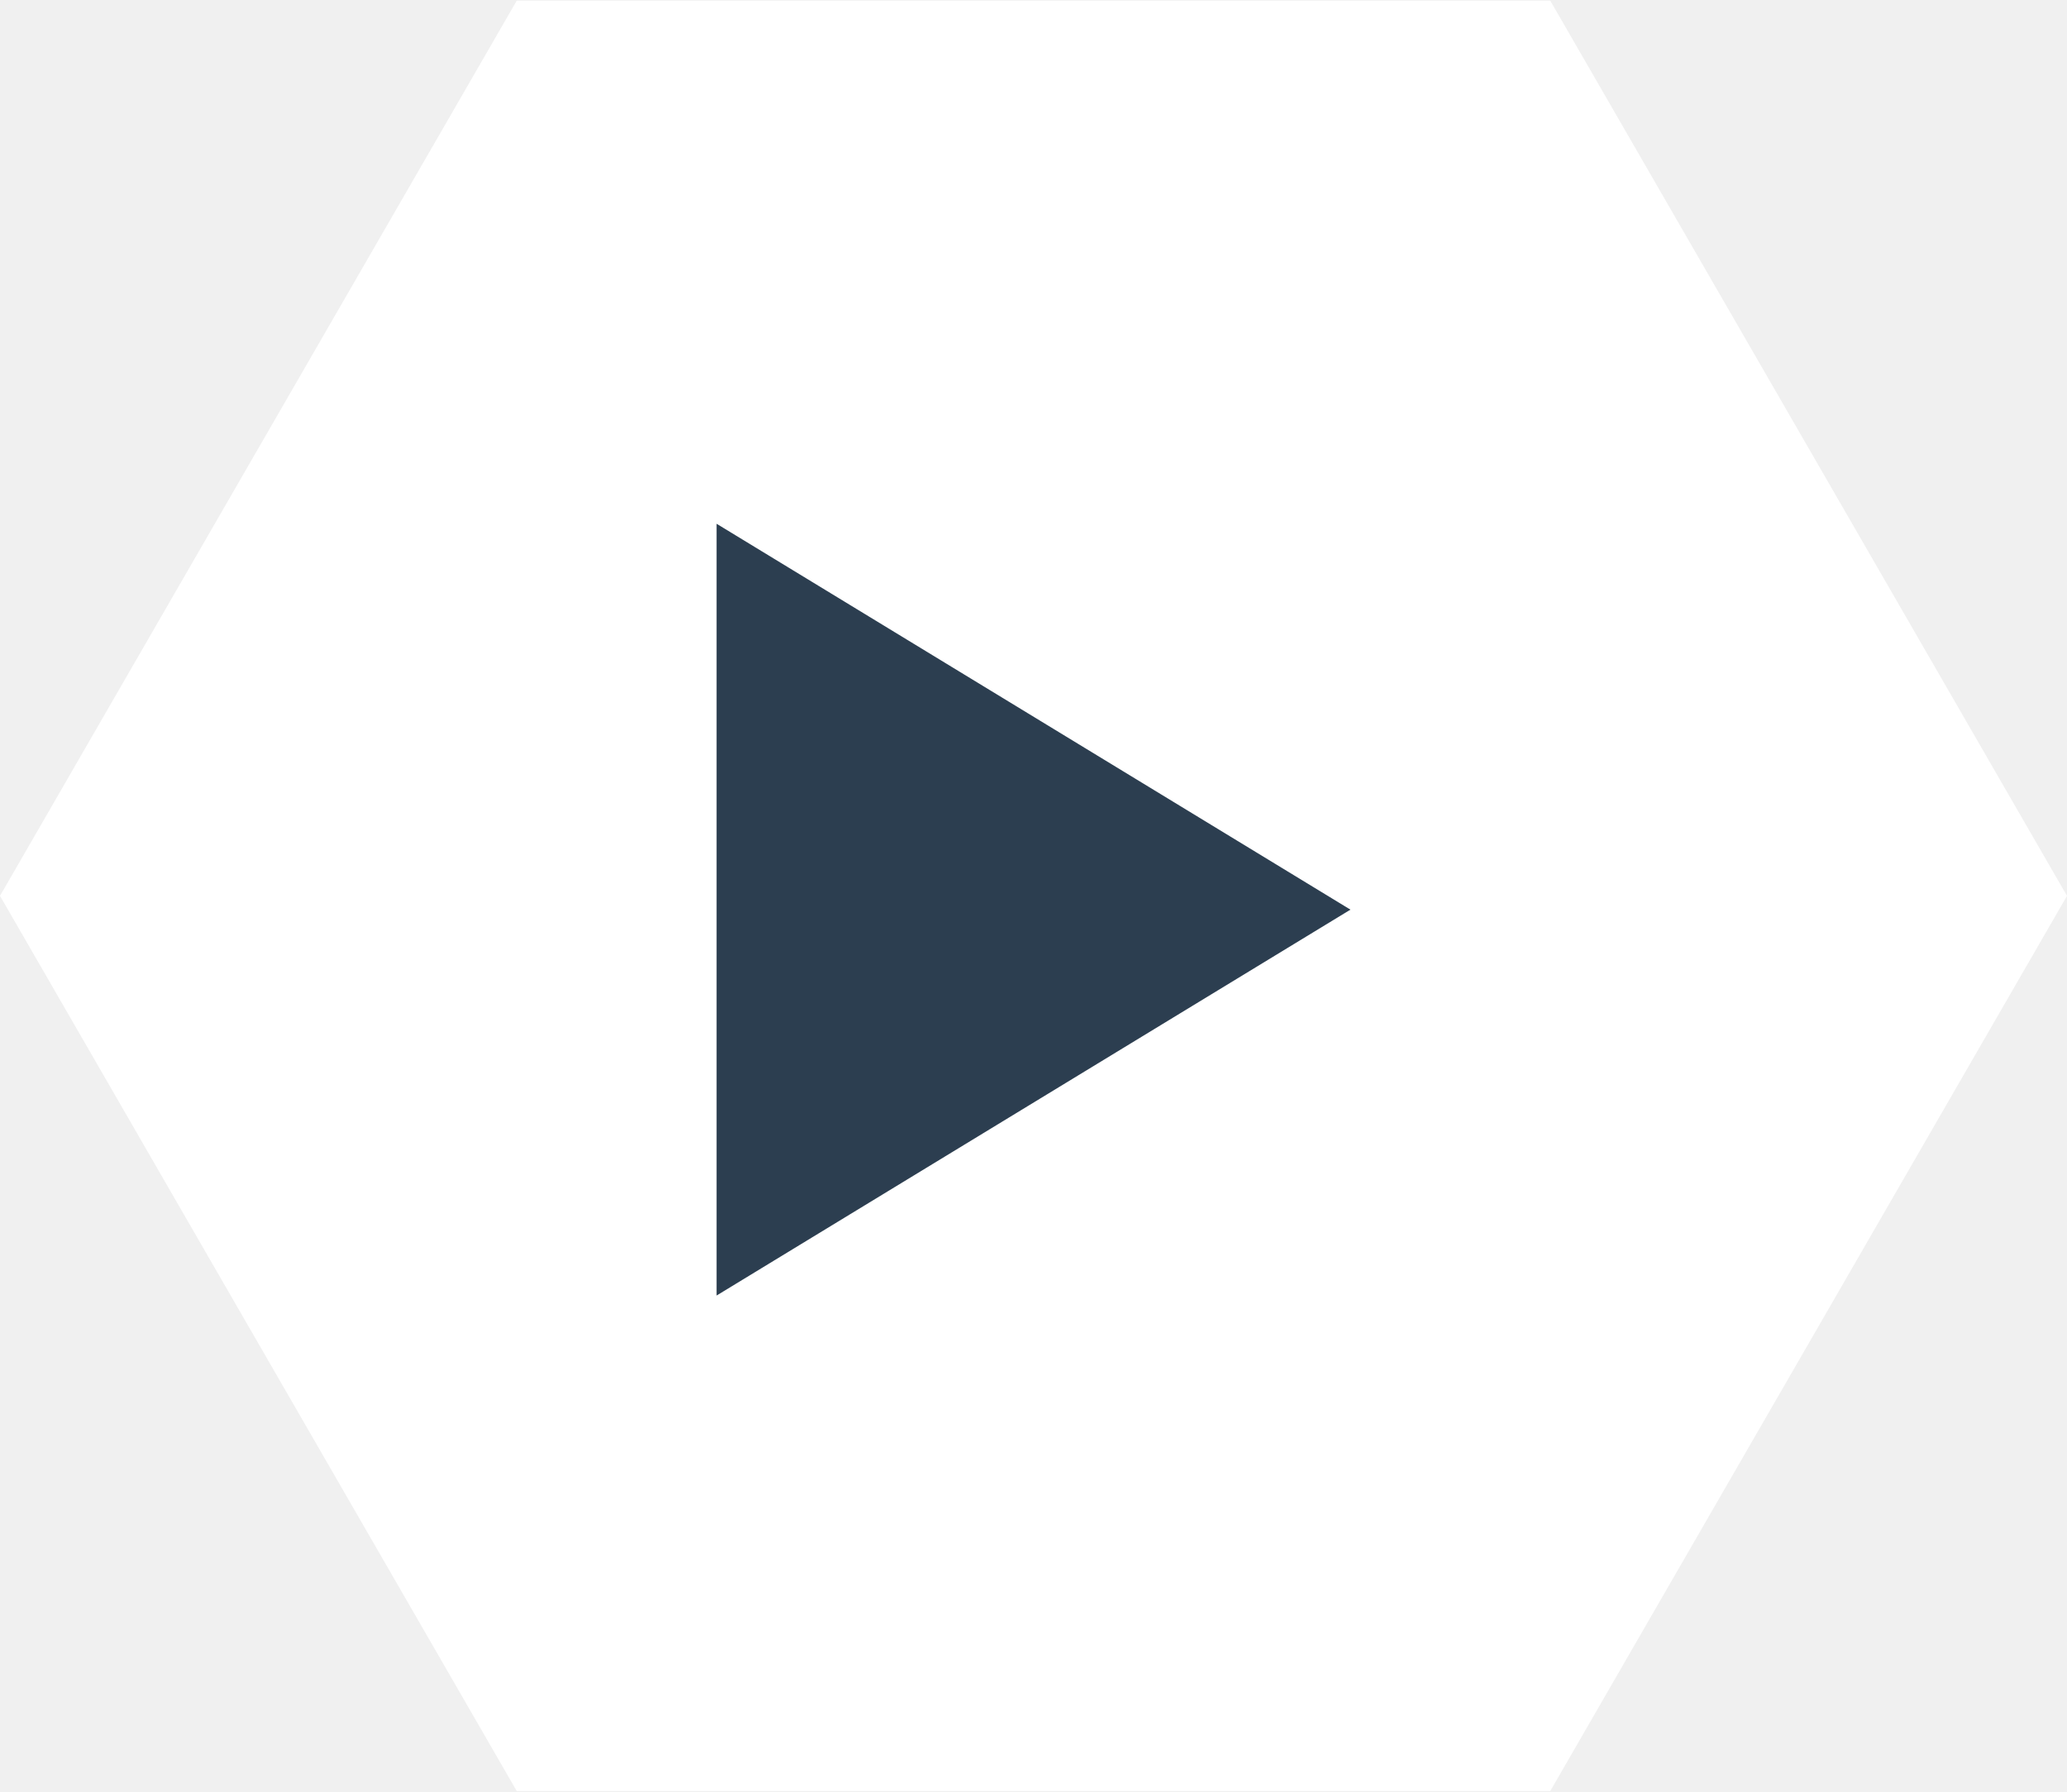
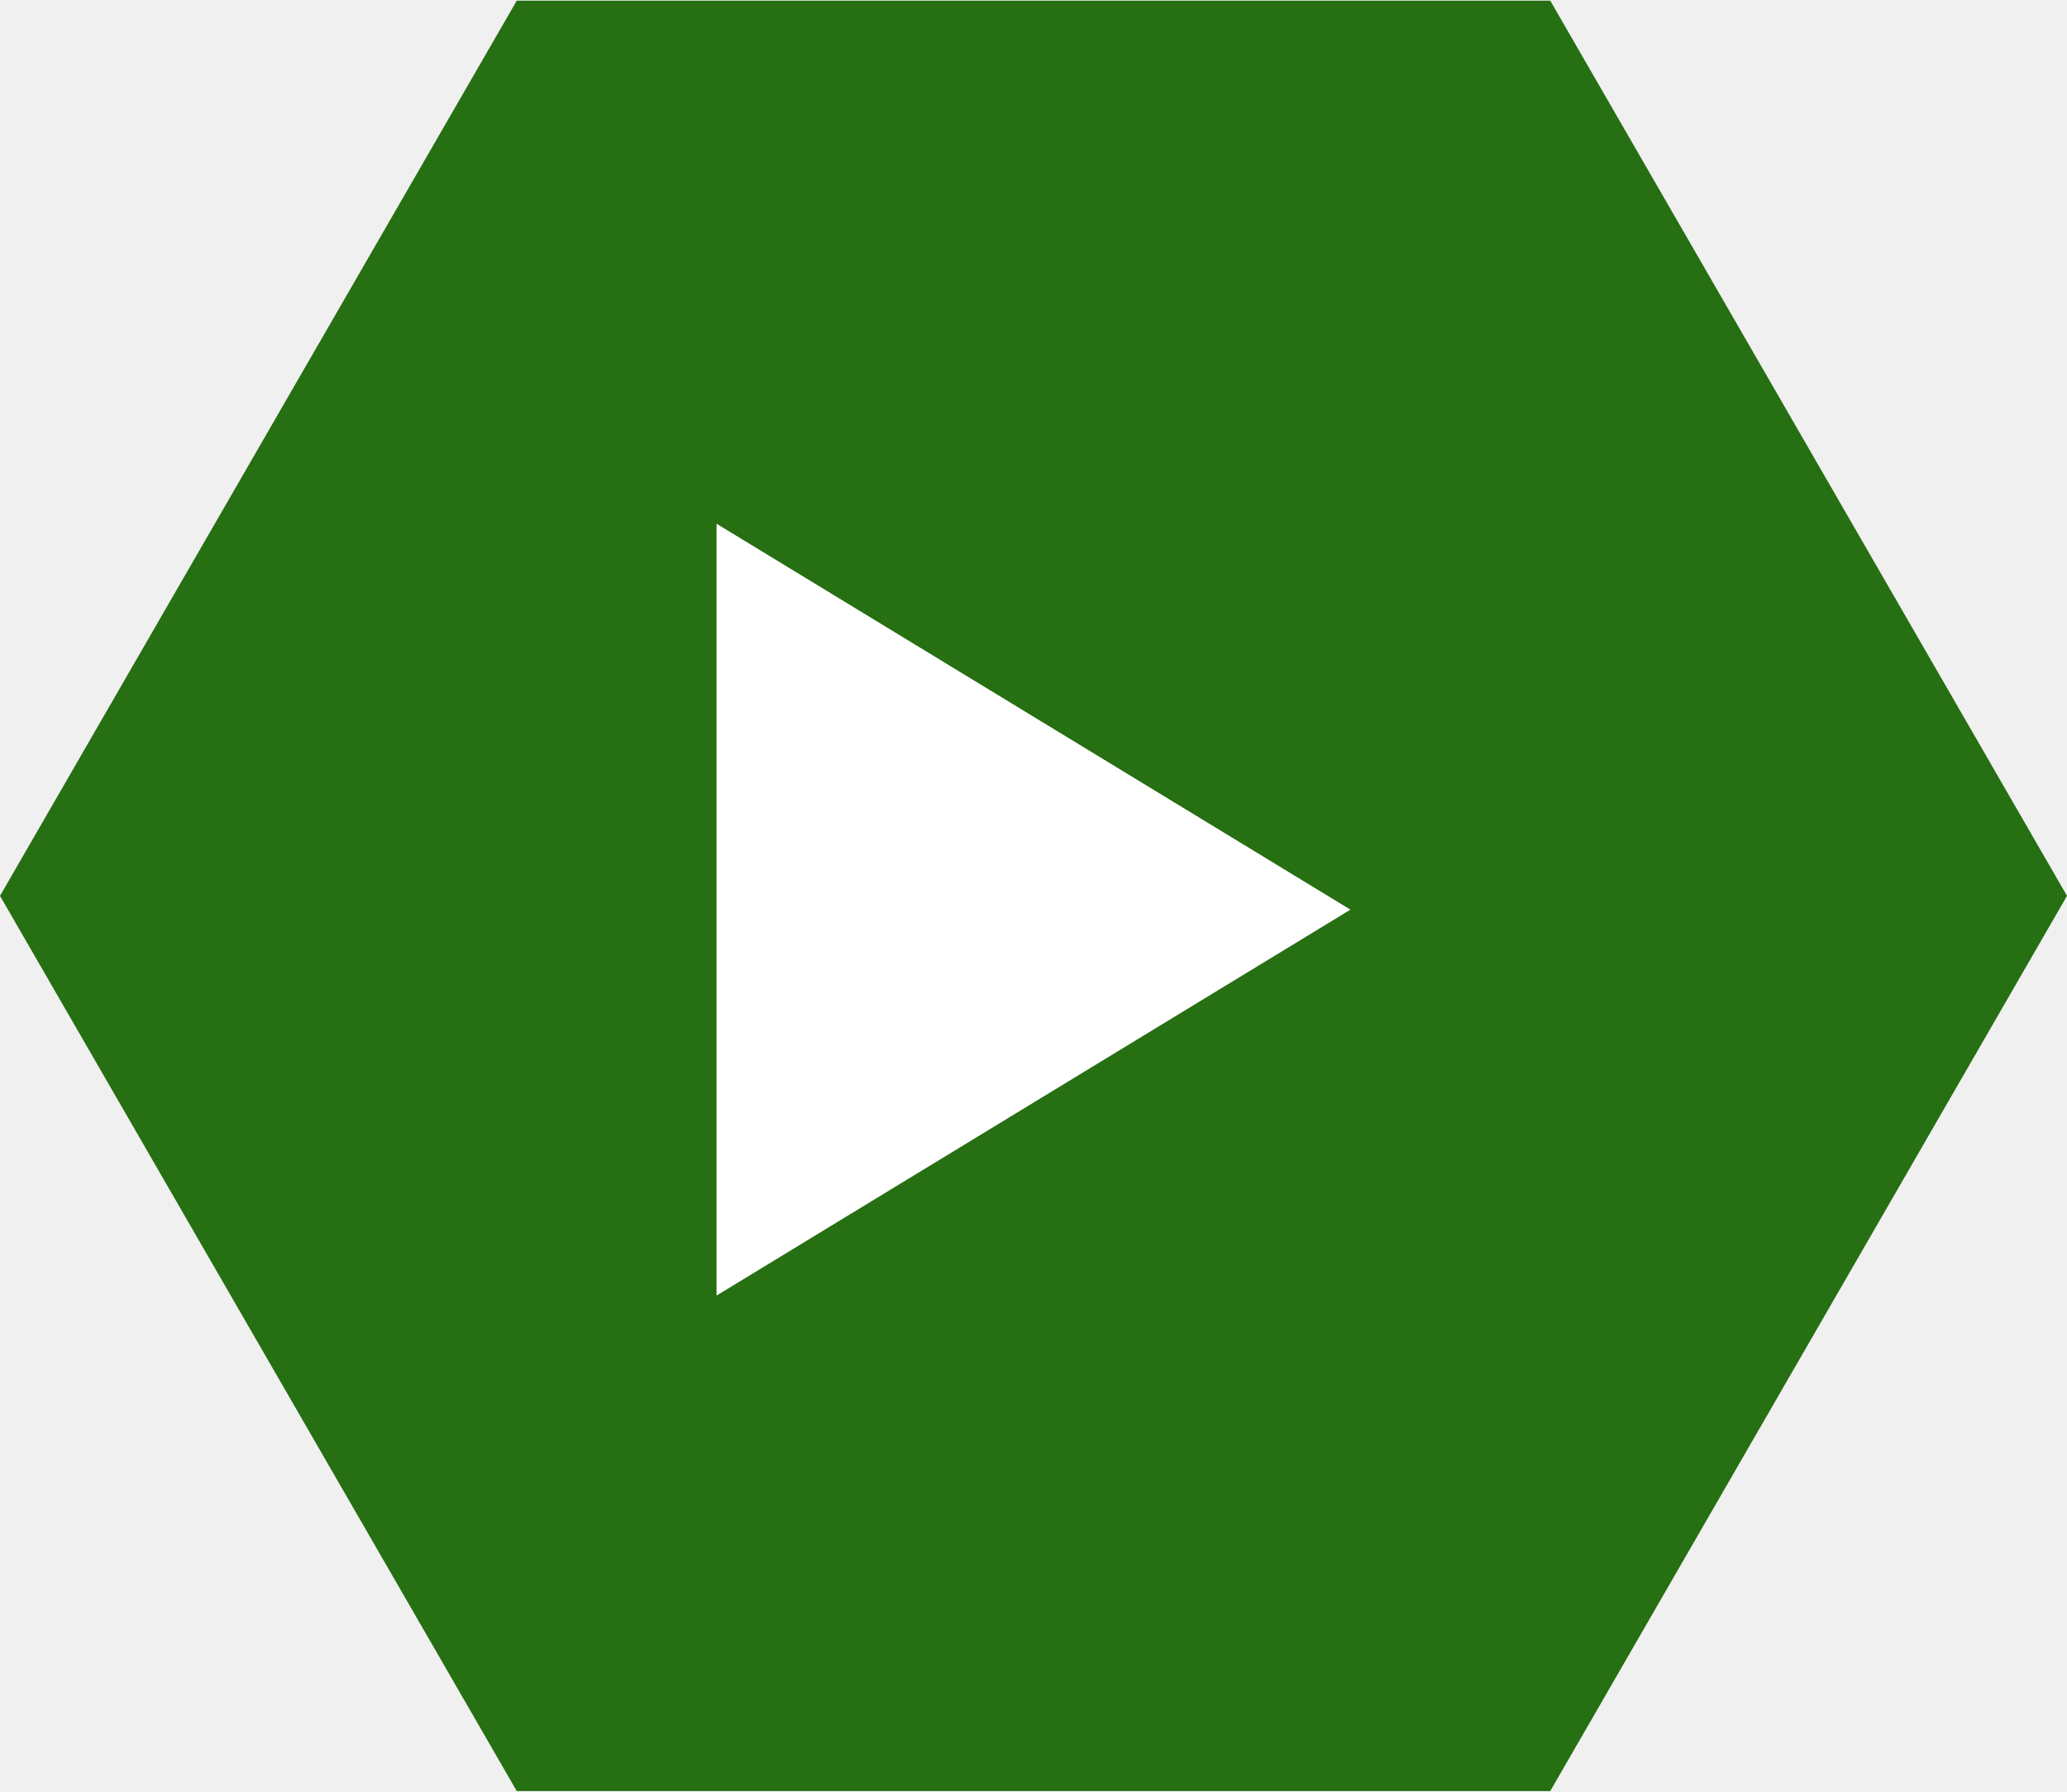
<svg xmlns="http://www.w3.org/2000/svg" width="75px" height="65px" viewBox="0 0 75 65" version="1.1">
  <defs />
  <g id="Page-1" stroke="none" stroke-width="1" fill="none" fill-rule="evenodd">
    <g id="Paused" transform="translate(-275, -565)">
      <g id="Resume-button" transform="translate(275, 560)">
-         <polygon id="Pause-hex" fill="#FFFFFF" transform="translate(37.5, 37.5) rotate(-90) translate(-37.5, -37.5) " points="37.5 0 69.976 18.75 69.976 56.25 37.5 75 5.024 56.25 5.024 18.75 " />
-         <path d="M26,24 L26,52 L49,38 L26,24 Z" id="Play-icon" fill="#2C3E50" />
+         <polygon id="Pause-hex" fill="#266F12" transform="translate(37.5, 37.5) rotate(-90) translate(-37.5, -37.5) " points="37.5 0 69.976 18.75 69.976 56.25 37.5 75 5.024 56.25 5.024 18.75 " />
+         <path d="M26,24 L26,52 L49,38 L26,24 Z" id="Play-icon" fill="#FFF" />
      </g>
    </g>
  </g>
</svg>
